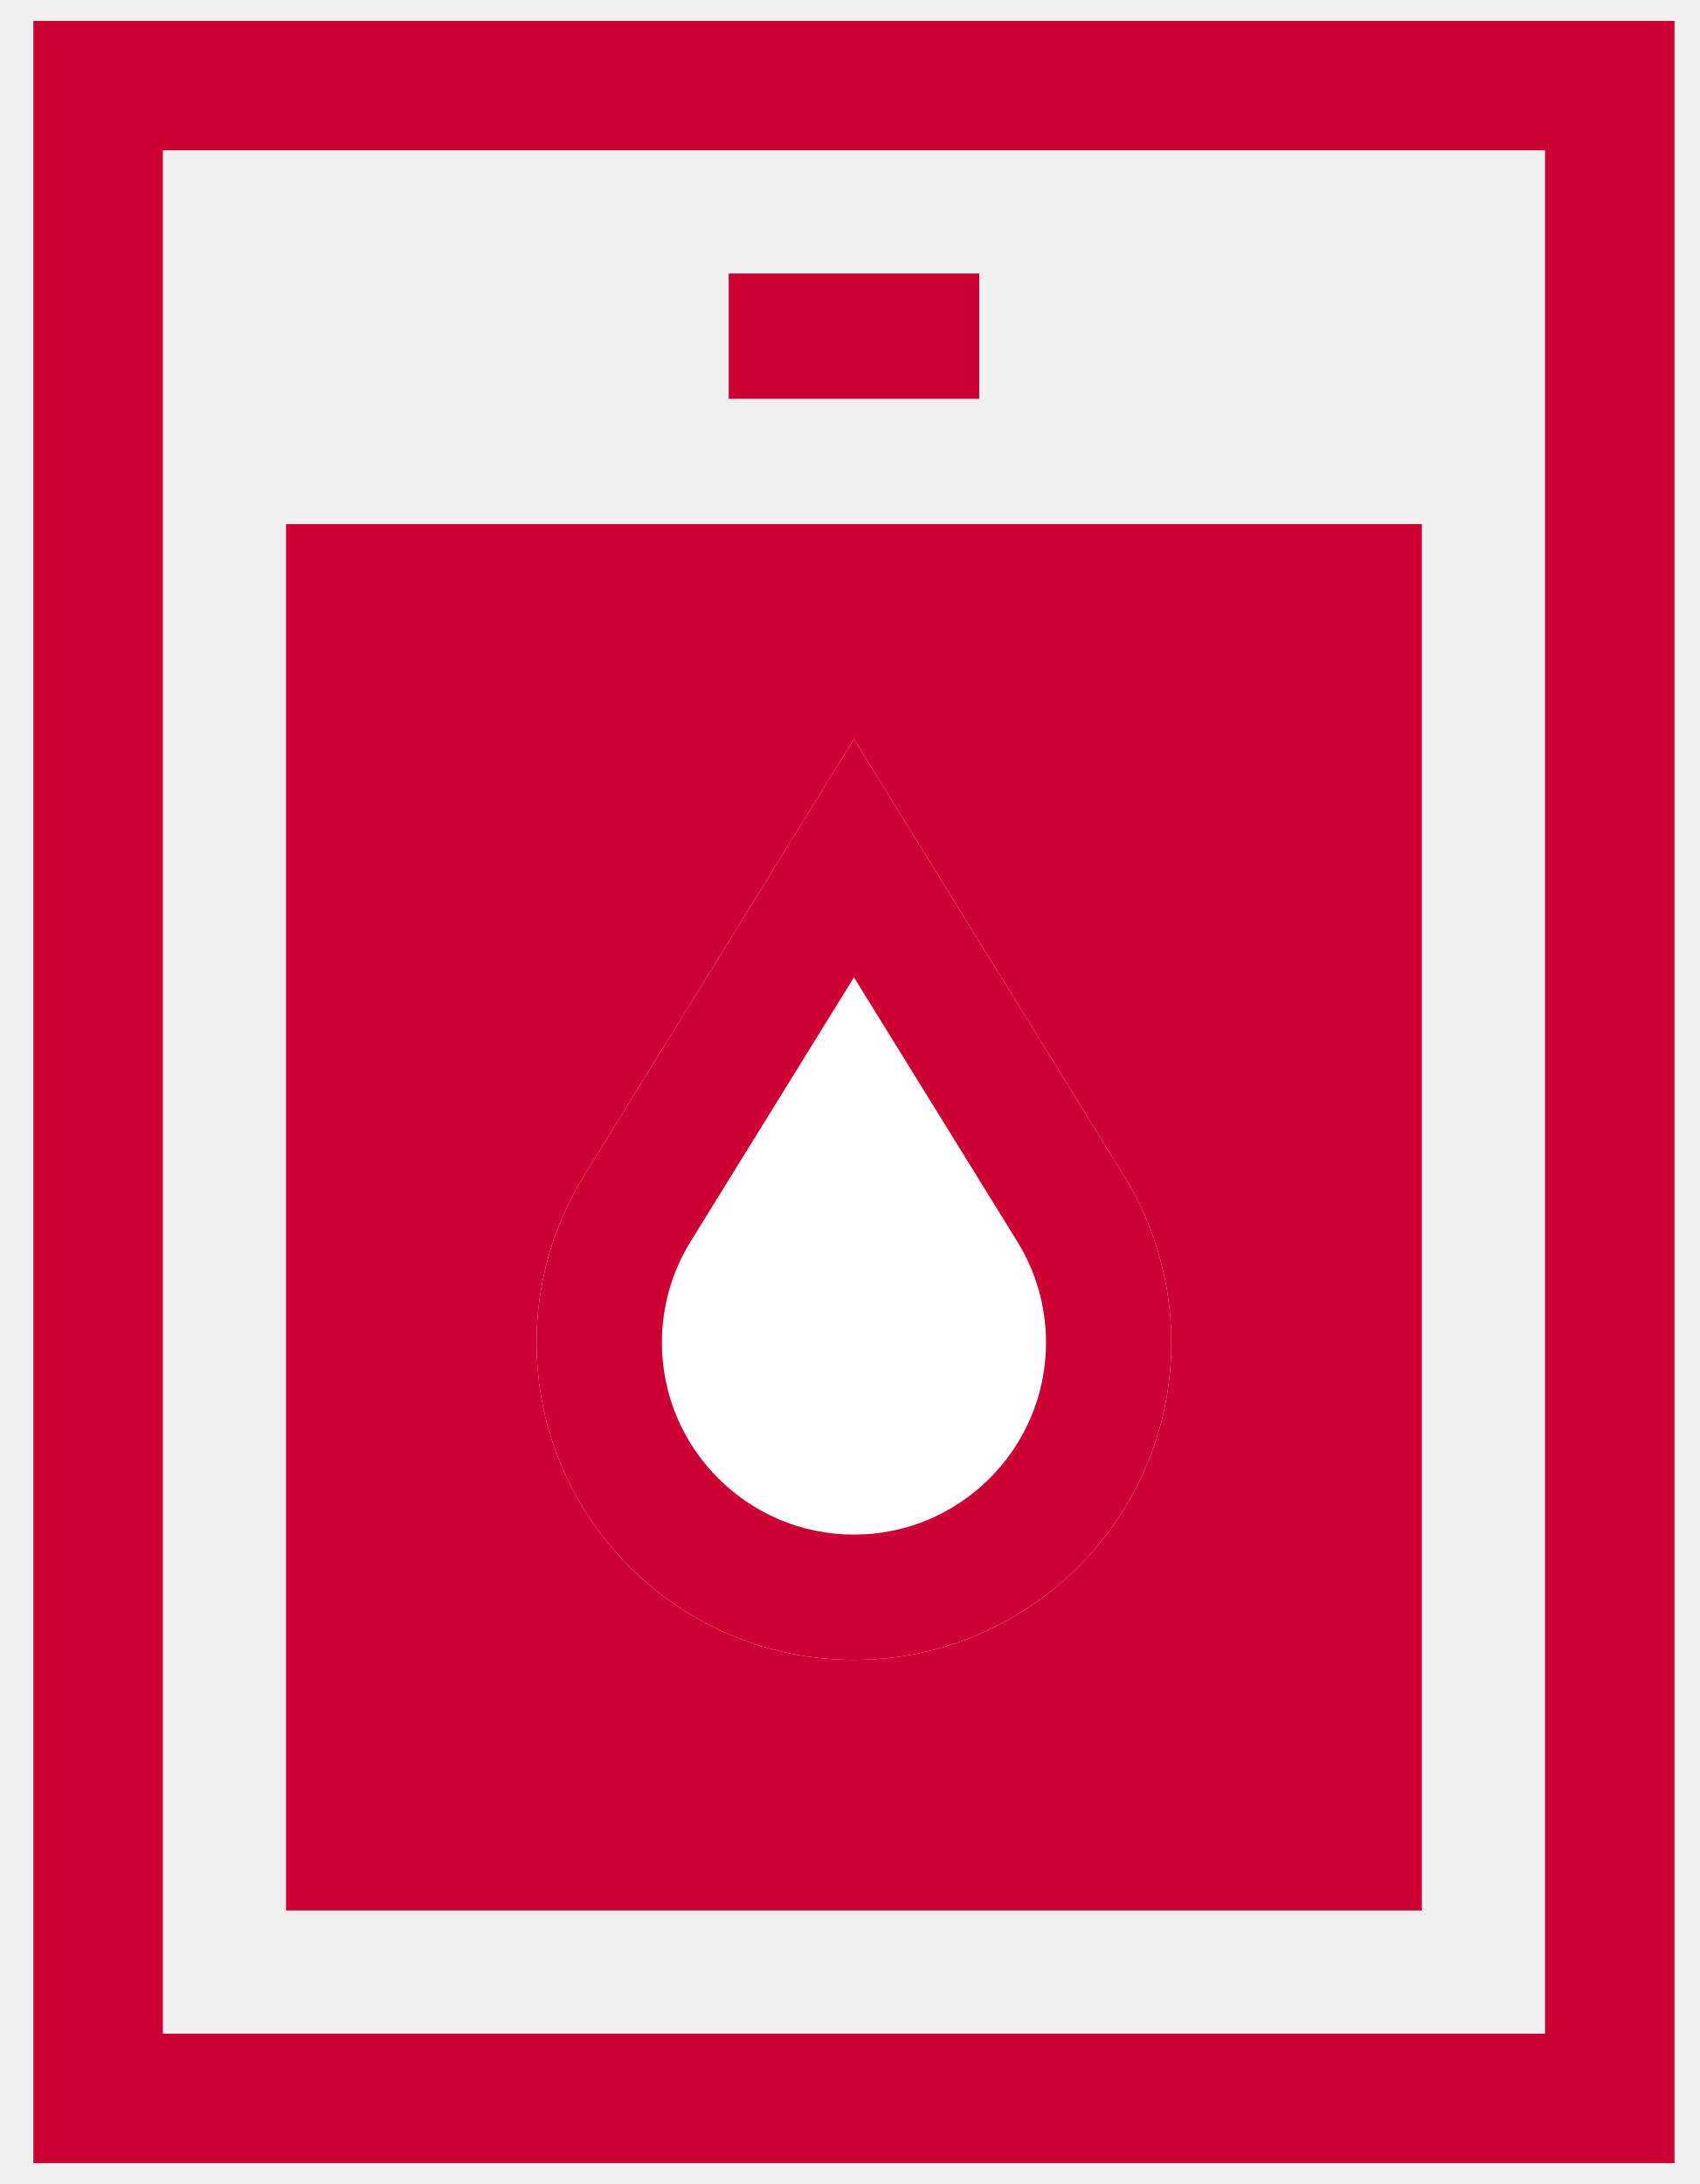
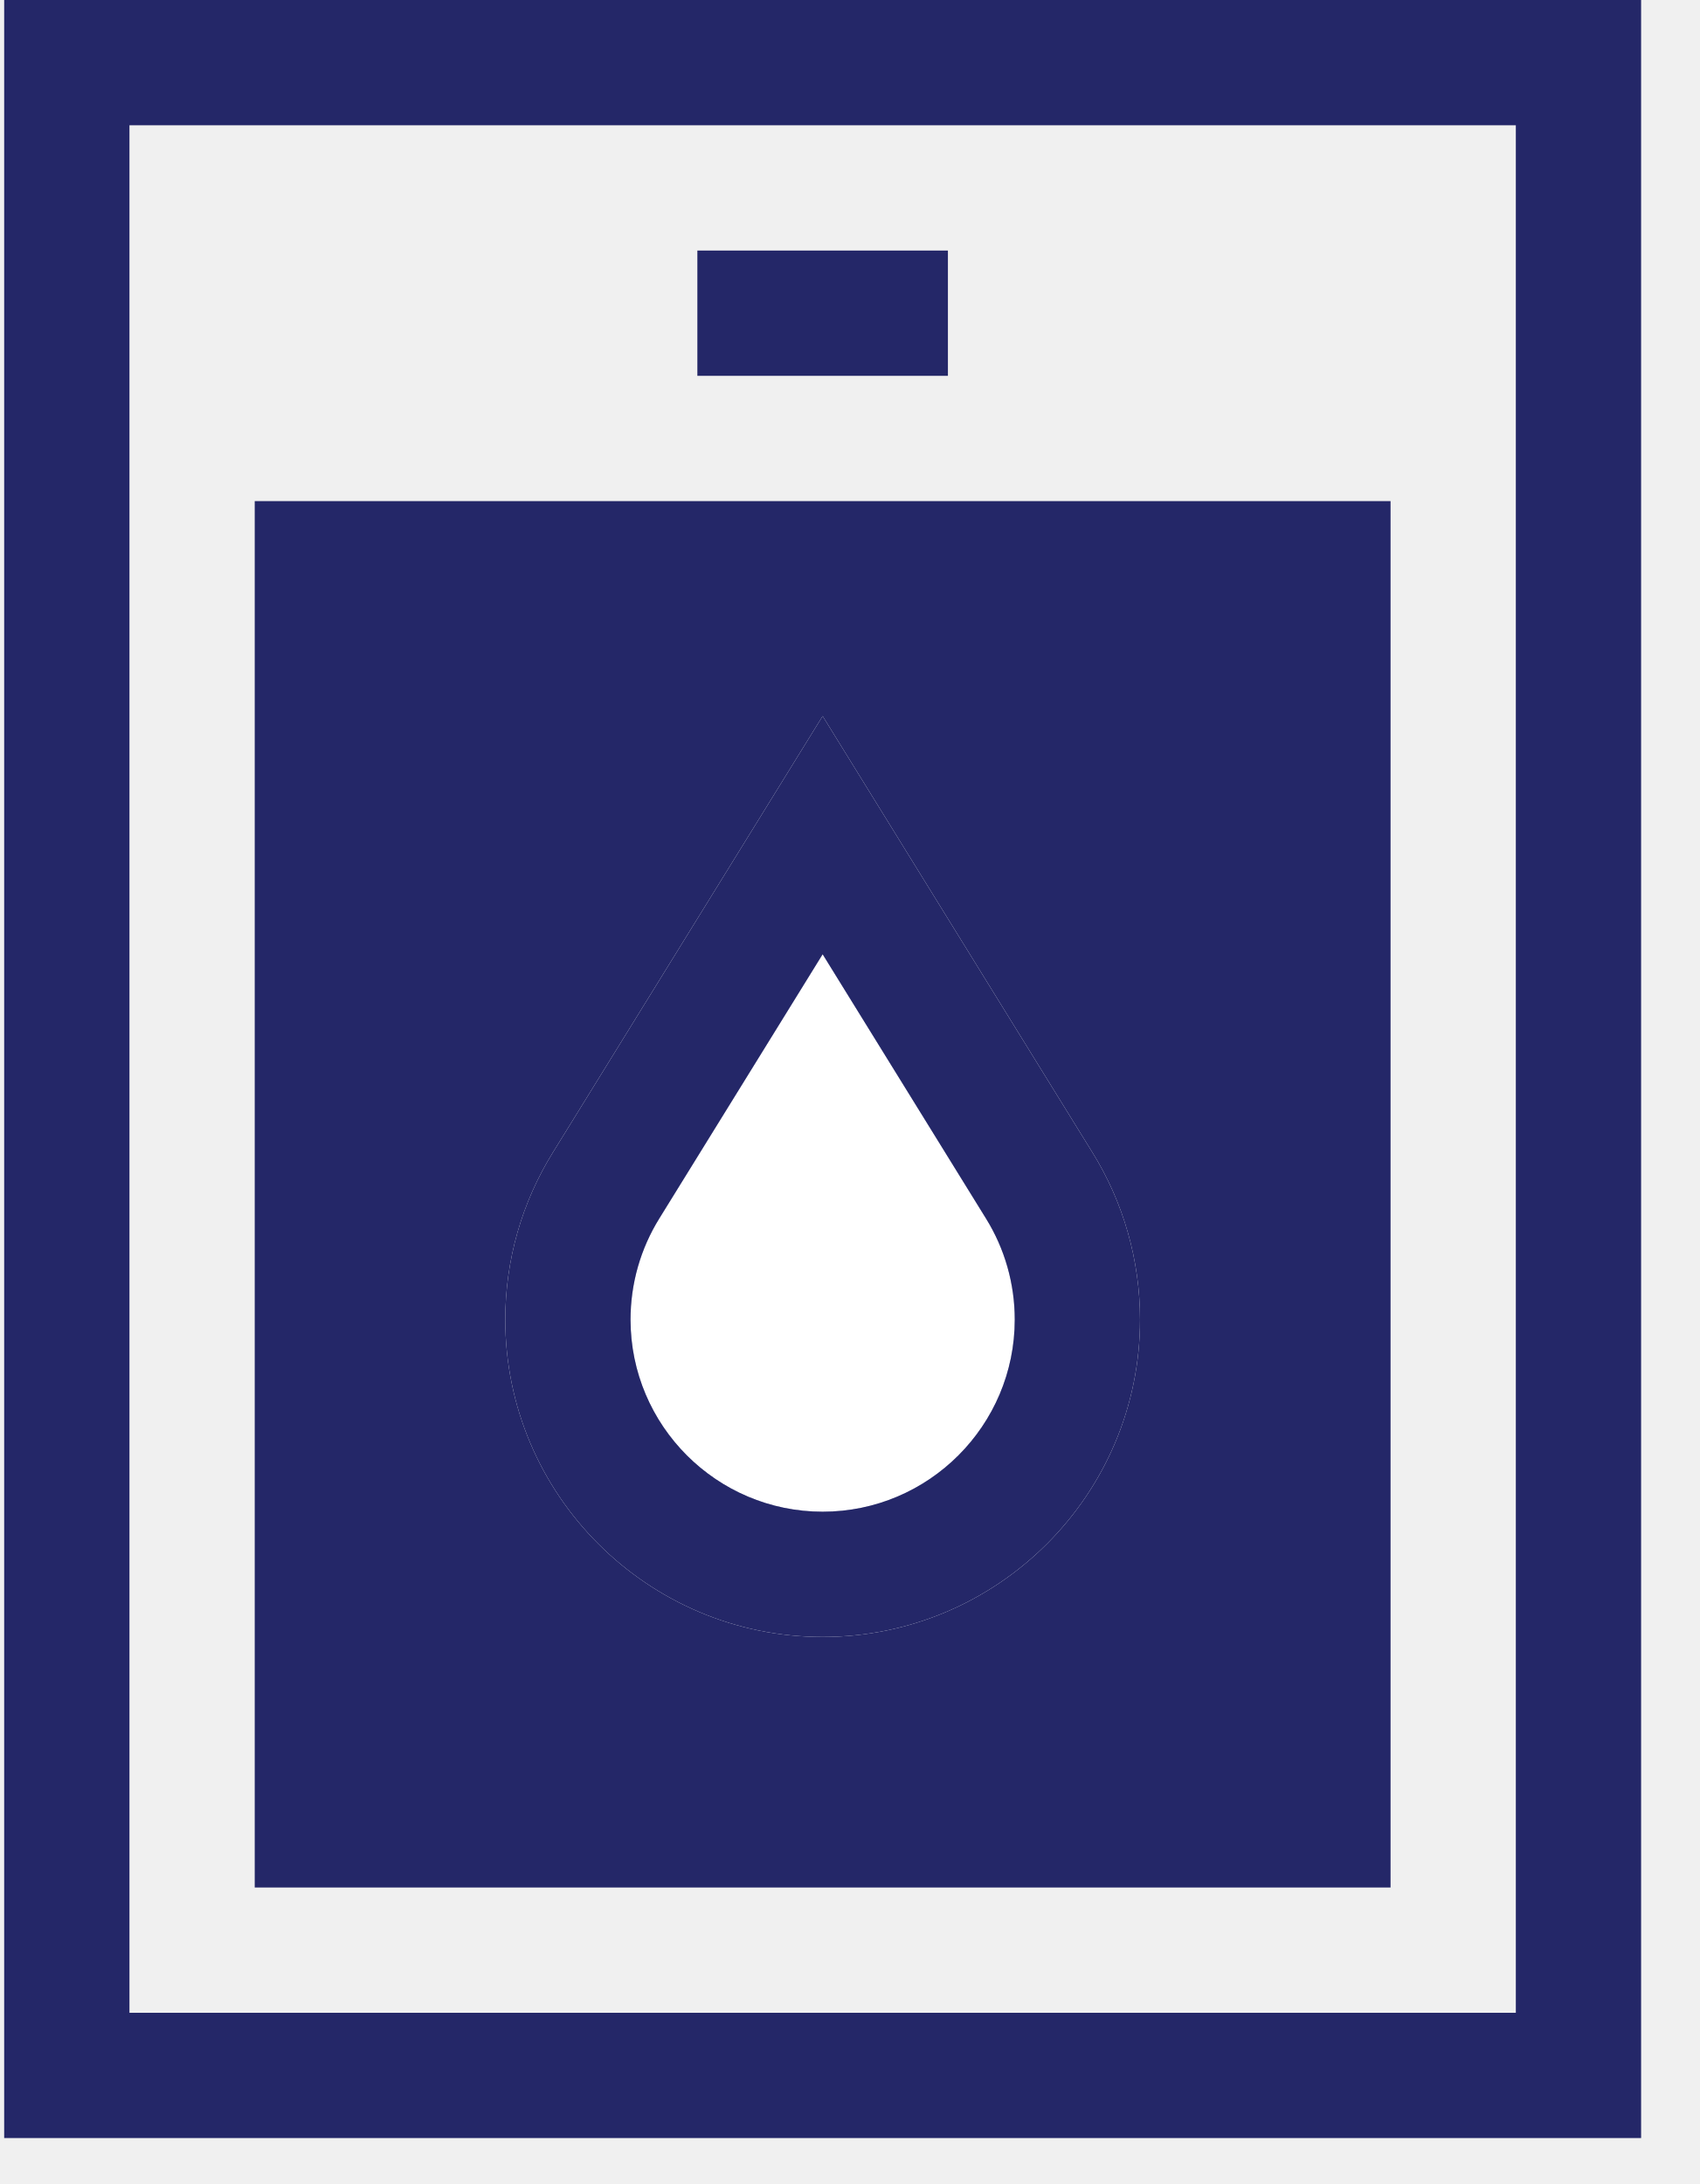
- <svg xmlns="http://www.w3.org/2000/svg" version="1.1" id="Layer_1" x="0px" y="0px" width="407px" height="523px" viewBox="-7.5 -5.5 407 523" enable-background="new -7.5 -5.5 407 523" xml:space="preserve">
-   <path fill="#CC0033" stroke="#CC0033" stroke-miterlimit="10" d="M1,0v512h392V0H1z M363,482H31V30h332V482z" />
-   <path fill="#CC0033" d="M333,120H61v332h272V120z M303,422H91V150h212V422z" />
-   <path fill="#CC0033" d="M167,60h60v30h-60V60z" />
-   <rect x="80.5" y="135.5" fill="#CC0033" width="241" height="301" />
+ <svg xmlns="http://www.w3.org/2000/svg" version="1.1" id="Layer_1" x="0px" y="0px" width="407px" height="523px" viewBox="0 0 407 523" enable-background="new 0 0 407 523" xml:space="preserve">
+   <path fill="#242768" d="M1,0v512h392V0H1z M363,482H31V30h332V482z" />
+   <path fill="#242768" d="M333,120H61v332h272V120z M303,422H91V150h212V422z" />
+   <path fill="#242768" d="M167,60h60v30h-60V60z" />
+   <rect x="80.5" y="135.5" fill="#242768" width="241" height="301" />
  <g>
    <g>
-       <path fill="#FFFFFF" d="M197,228.527l-39.074,63.203C153.387,299.031,151,307.414,151,316c0,25.363,20.637,46,46,46    s46-20.637,46-46c0-8.586-2.387-16.969-6.906-24.234L197,228.527z" />
-       <path fill="#FFFFFF" d="M261.594,275.957L197,171.473l-64.57,104.453C124.953,287.953,121,301.809,121,316    c0,41.906,34.094,76,76,76s76-34.094,76-76C273,301.809,269.047,287.953,261.594,275.957z M197,362c-25.363,0-46-20.637-46-46    c0-8.586,2.387-16.969,6.926-24.27L197,228.527l39.094,63.238C240.613,299.031,243,307.414,243,316    C243,341.363,222.363,362,197,362z" />
+       <path fill="#FFFFFF" d="M197,228.527l-39.074,63.204C153.387,299.031,151,307.414,151,316c0,25.363,20.637,46,46,46    c25.363,0,46-20.637,46-46c0-8.586-2.387-16.969-6.906-24.234L197,228.527z" />
+       <path fill="#FFFFFF" d="M261.594,275.957L197,171.473l-64.57,104.453C124.953,287.953,121,301.809,121,316    c0,41.906,34.094,76,76,76s76-34.094,76-76C273,301.809,269.047,287.953,261.594,275.957z M197,362c-25.363,0-46-20.637-46-46    c0-8.586,2.387-16.969,6.926-24.27L197,228.527l39.094,63.239C240.613,299.031,243,307.414,243,316    C243,341.363,222.363,362,197,362z" />
    </g>
    <g>
-       <path fill="#FFFFFF" d="M197,228.527l-39.074,63.203C153.387,299.031,151,307.414,151,316c0,25.363,20.637,46,46,46    s46-20.637,46-46c0-8.586-2.387-16.969-6.906-24.234L197,228.527z" />
-       <path fill="#CC0033" d="M261.594,275.957L197,171.473l-64.57,104.453C124.953,287.953,121,301.809,121,316    c0,41.906,34.094,76,76,76s76-34.094,76-76C273,301.809,269.047,287.953,261.594,275.957z M197,362c-25.363,0-46-20.637-46-46    c0-8.586,2.387-16.969,6.926-24.27L197,228.527l39.094,63.238C240.613,299.031,243,307.414,243,316    C243,341.363,222.363,362,197,362z" />
+       <path fill="#FFFFFF" d="M197,228.527l-39.074,63.204C153.387,299.031,151,307.414,151,316c0,25.363,20.637,46,46,46    c25.363,0,46-20.637,46-46c0-8.586-2.387-16.969-6.906-24.234L197,228.527z" />
+       <path fill="#242768" d="M261.594,275.957L197,171.473l-64.57,104.453C124.953,287.953,121,301.809,121,316    c0,41.906,34.094,76,76,76s76-34.094,76-76C273,301.809,269.047,287.953,261.594,275.957z M197,362c-25.363,0-46-20.637-46-46    c0-8.586,2.387-16.969,6.926-24.27L197,228.527l39.094,63.239C240.613,299.031,243,307.414,243,316    C243,341.363,222.363,362,197,362z" />
    </g>
  </g>
-   <path display="none" fill="#FFFFFF" d="M231.428,238.973c0-6.628-5.372-12-12-12h-43.929c-6.627,0-12,5.372-12,12l-19.535,92.831  c0,6.628,23.373,27,30,27l53.5,5c6.627,0,21.5-23.372,21.5-30L231.428,238.973z" />
+   <path display="none" fill="#FFFFFF" d="M231.428,238.973c0-6.628-5.371-12-12-12h-43.929c-6.627,0-12,5.372-12,12l-19.535,92.832  c0,6.627,23.373,27,30,27l53.5,5c6.627,0,21.5-23.373,21.5-30L231.428,238.973z" />
</svg>
